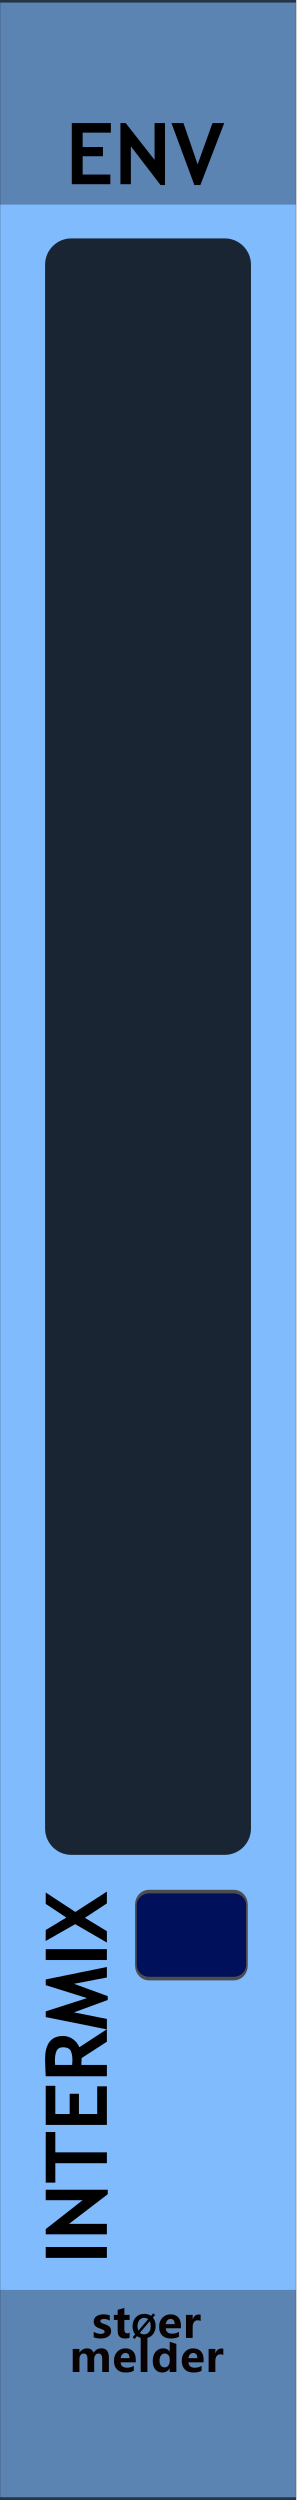
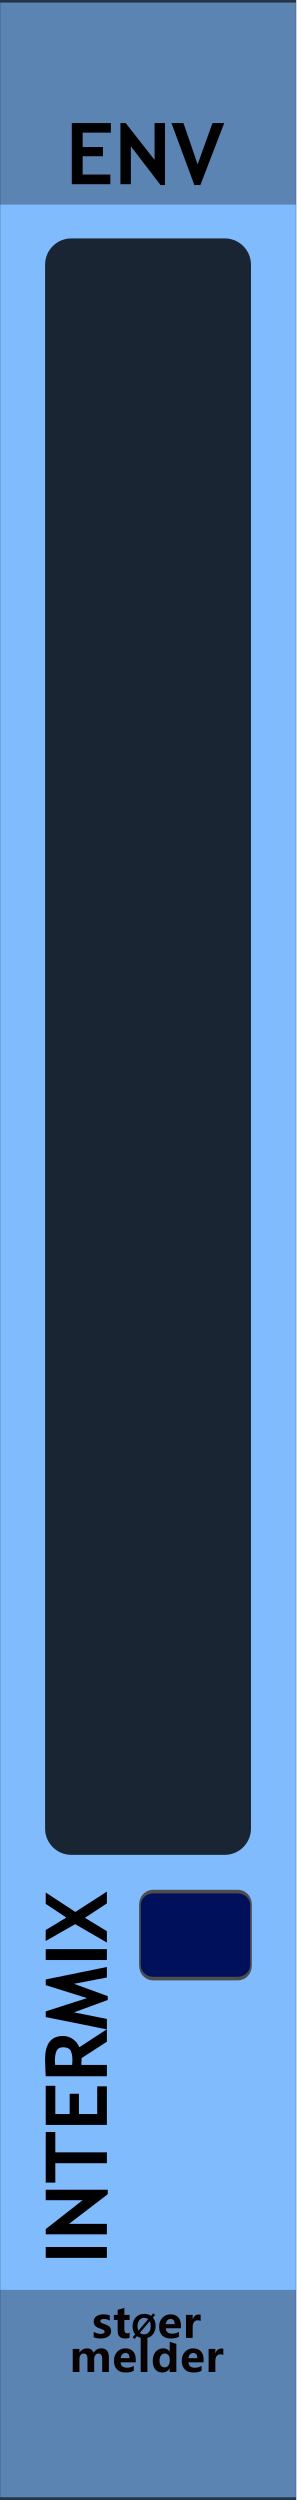
<svg xmlns="http://www.w3.org/2000/svg" width="100%" height="100%" viewBox="0 0 45 380" version="1.1" xml:space="preserve" style="fill-rule:evenodd;clip-rule:evenodd;stroke-linecap:round;stroke-linejoin:round;stroke-miterlimit:1.5;">
  <g id="panel" transform="matrix(0.834722,0,0,1.04324,-803.837,250.623)">
    <g transform="matrix(0.898503,0,0,0.958552,963,-240.242)">
      <rect x="0" y="0" width="60" height="380" style="fill:rgb(128,187,254);" />
    </g>
    <g transform="matrix(0.318803,0,0,1.81961,972.575,-538.829)">
      <rect x="-30.034" y="347.456" width="169.102" height="16.91" style="fill:rgb(4,4,4);fill-opacity:0.3;" />
    </g>
    <g transform="matrix(0.318803,0,0,1.76292,972.575,-852.772)">
      <rect x="-30.034" y="347.456" width="169.102" height="16.91" style="fill:rgb(4,4,4);fill-opacity:0.3;" />
    </g>
    <g transform="matrix(2.40704,0,0,25.5659,873.006,-292.473)">
      <rect x="37.388" y="2.043" width="22.397" height="14.247" style="fill:none;stroke:black;stroke-opacity:0.6;stroke-width:0.03px;" />
    </g>
    <g transform="matrix(0.72137,0,0,0.72137,275.731,27.4823)">
      <g transform="matrix(1.198,0,0,0.958552,893.633,-224.914)">
        <g transform="matrix(9,0,0,9,64.0056,347.267)">
          <path d="M0.919,-0L0.762,-0L0.762,-0.308C0.762,-0.391 0.732,-0.432 0.671,-0.432C0.643,-0.432 0.62,-0.42 0.602,-0.395C0.583,-0.369 0.574,-0.339 0.574,-0.303L0.574,-0L0.417,-0L0.417,-0.312C0.417,-0.392 0.387,-0.432 0.327,-0.432C0.298,-0.432 0.274,-0.42 0.256,-0.396C0.238,-0.372 0.229,-0.341 0.229,-0.301L0.229,-0L0.072,-0L0.072,-0.54L0.229,-0.54L0.229,-0.456L0.231,-0.456C0.25,-0.486 0.275,-0.51 0.307,-0.528C0.338,-0.545 0.371,-0.553 0.405,-0.553C0.481,-0.553 0.533,-0.519 0.561,-0.451C0.603,-0.519 0.663,-0.553 0.743,-0.553C0.86,-0.553 0.919,-0.481 0.919,-0.335L0.919,-0Z" style="fill:rgb(10,1,1);fill-rule:nonzero;" />
        </g>
        <g transform="matrix(9,0,0,9,72.978,347.267)">
          <path d="M0.551,-0.226L0.196,-0.226C0.201,-0.142 0.252,-0.1 0.347,-0.1C0.407,-0.1 0.459,-0.115 0.505,-0.144L0.505,-0.028C0.456,-0.001 0.391,0.013 0.312,0.013C0.226,0.013 0.159,-0.011 0.111,-0.06C0.063,-0.108 0.04,-0.176 0.04,-0.262C0.04,-0.348 0.065,-0.419 0.116,-0.472C0.167,-0.526 0.23,-0.553 0.307,-0.553C0.384,-0.553 0.443,-0.53 0.487,-0.484C0.53,-0.437 0.551,-0.374 0.551,-0.292L0.551,-0.226ZM0.404,-0.324C0.404,-0.405 0.372,-0.445 0.306,-0.445C0.279,-0.445 0.255,-0.434 0.234,-0.412C0.214,-0.39 0.201,-0.361 0.195,-0.324L0.404,-0.324Z" style="fill:rgb(10,1,1);fill-rule:nonzero;" />
        </g>
        <g transform="matrix(9,0,0,9,78.3513,347.267)">
          <rect x="0.069" y="-0.799" width="0.157" height="0.799" style="fill:rgb(10,1,1);fill-rule:nonzero;" />
        </g>
        <g transform="matrix(9,0,0,9,81.1494,347.267)">
          <path d="M0.593,-0L0.436,-0L0.436,-0.076L0.433,-0.076C0.395,-0.017 0.339,0.013 0.264,0.013C0.195,0.013 0.141,-0.011 0.1,-0.06C0.06,-0.108 0.04,-0.174 0.04,-0.258C0.04,-0.346 0.062,-0.418 0.108,-0.472C0.153,-0.526 0.212,-0.553 0.286,-0.553C0.356,-0.553 0.405,-0.528 0.433,-0.477L0.436,-0.477L0.438,-0.707L0.593,-0.658L0.593,-0ZM0.438,-0.306C0.438,-0.342 0.427,-0.372 0.405,-0.396C0.383,-0.42 0.356,-0.432 0.323,-0.432C0.284,-0.432 0.254,-0.417 0.232,-0.386C0.21,-0.356 0.199,-0.315 0.199,-0.263C0.199,-0.213 0.21,-0.175 0.231,-0.148C0.252,-0.121 0.281,-0.108 0.318,-0.108C0.353,-0.108 0.382,-0.122 0.404,-0.15C0.427,-0.179 0.438,-0.215 0.438,-0.261L0.438,-0.306Z" style="fill:rgb(10,1,1);fill-rule:nonzero;" />
        </g>
        <g transform="matrix(9,0,0,9,87.2654,347.267)">
          <path d="M0.551,-0.226L0.196,-0.226C0.201,-0.142 0.252,-0.1 0.347,-0.1C0.407,-0.1 0.459,-0.115 0.505,-0.144L0.505,-0.028C0.456,-0.001 0.391,0.013 0.312,0.013C0.226,0.013 0.159,-0.011 0.111,-0.06C0.063,-0.108 0.04,-0.176 0.04,-0.262C0.04,-0.348 0.065,-0.419 0.116,-0.472C0.167,-0.526 0.23,-0.553 0.307,-0.553C0.384,-0.553 0.443,-0.53 0.487,-0.484C0.53,-0.437 0.551,-0.374 0.551,-0.292L0.551,-0.226ZM0.404,-0.324C0.404,-0.405 0.372,-0.445 0.306,-0.445C0.279,-0.445 0.255,-0.434 0.234,-0.412C0.214,-0.39 0.201,-0.361 0.195,-0.324L0.404,-0.324Z" style="fill:rgb(10,1,1);fill-rule:nonzero;" />
        </g>
        <g transform="matrix(9,0,0,9,92.6386,347.267)">
          <path d="M0.416,-0.397C0.397,-0.408 0.374,-0.414 0.346,-0.414C0.31,-0.414 0.282,-0.4 0.261,-0.373C0.24,-0.345 0.229,-0.308 0.229,-0.26L0.229,-0L0.072,-0L0.072,-0.54L0.229,-0.54L0.229,-0.438L0.231,-0.438C0.257,-0.512 0.305,-0.549 0.374,-0.549C0.392,-0.549 0.406,-0.547 0.416,-0.543L0.416,-0.397Z" style="fill:rgb(10,1,1);fill-rule:nonzero;" />
        </g>
      </g>
      <g transform="matrix(1.198,0,0,0.958552,893.495,-231.786)">
        <g transform="matrix(9,0,0,9,68.6657,347.267)">
          <path d="M0.058,-0.145C0.112,-0.112 0.165,-0.096 0.216,-0.096C0.281,-0.096 0.314,-0.113 0.314,-0.148C0.314,-0.173 0.287,-0.193 0.233,-0.21C0.166,-0.231 0.12,-0.254 0.095,-0.28C0.07,-0.305 0.058,-0.34 0.058,-0.383C0.058,-0.436 0.079,-0.478 0.122,-0.508C0.165,-0.538 0.221,-0.553 0.291,-0.553C0.34,-0.553 0.388,-0.546 0.434,-0.531L0.434,-0.407C0.392,-0.432 0.346,-0.444 0.295,-0.444C0.27,-0.444 0.25,-0.44 0.235,-0.431C0.22,-0.422 0.212,-0.41 0.212,-0.396C0.212,-0.371 0.235,-0.351 0.28,-0.335C0.329,-0.319 0.366,-0.304 0.39,-0.291C0.415,-0.278 0.434,-0.26 0.447,-0.238C0.459,-0.216 0.466,-0.191 0.466,-0.163C0.466,-0.107 0.444,-0.064 0.399,-0.033C0.354,-0.002 0.295,0.013 0.22,0.013C0.162,0.013 0.107,0.004 0.058,-0.015L0.058,-0.145Z" style="fill:rgb(10,1,1);fill-rule:nonzero;" />
        </g>
        <g transform="matrix(9,0,0,9,73.2436,347.267)">
          <path d="M0.39,-0.006C0.366,0.007 0.33,0.013 0.282,0.013C0.167,0.013 0.11,-0.047 0.11,-0.167L0.11,-0.422L0.021,-0.422L0.021,-0.54L0.11,-0.54L0.11,-0.659L0.267,-0.704L0.267,-0.54L0.39,-0.54L0.39,-0.422L0.267,-0.422L0.267,-0.195C0.267,-0.137 0.289,-0.108 0.335,-0.108C0.353,-0.108 0.371,-0.114 0.39,-0.124L0.39,-0.006Z" style="fill:rgb(10,1,1);fill-rule:nonzero;" />
        </g>
        <g transform="matrix(6.6,0,0,6.6,77.1051,347.267)">
          <path d="M0.106,0.032L0.043,-0.021L0.122,-0.115C0.067,-0.183 0.04,-0.268 0.04,-0.368C0.04,-0.487 0.075,-0.584 0.144,-0.658C0.213,-0.732 0.305,-0.769 0.418,-0.769C0.5,-0.769 0.571,-0.748 0.63,-0.706L0.698,-0.785L0.761,-0.733L0.689,-0.65C0.748,-0.581 0.778,-0.493 0.778,-0.384C0.778,-0.266 0.743,-0.17 0.674,-0.097C0.605,-0.023 0.516,0.013 0.406,0.013C0.32,0.013 0.246,-0.011 0.182,-0.059L0.106,0.032ZM0.54,-0.6C0.506,-0.628 0.463,-0.642 0.413,-0.642C0.349,-0.642 0.297,-0.617 0.258,-0.569C0.218,-0.52 0.199,-0.455 0.199,-0.375C0.199,-0.319 0.208,-0.273 0.227,-0.234L0.54,-0.6ZM0.275,-0.165C0.311,-0.131 0.356,-0.114 0.409,-0.114C0.473,-0.114 0.524,-0.137 0.563,-0.184C0.601,-0.231 0.62,-0.294 0.62,-0.374C0.62,-0.435 0.61,-0.488 0.588,-0.533L0.275,-0.165Z" style="fill-rule:nonzero;" />
        </g>
        <g transform="matrix(9,0,0,9,82.6053,347.267)">
          <path d="M0.551,-0.226L0.196,-0.226C0.201,-0.142 0.252,-0.1 0.347,-0.1C0.407,-0.1 0.459,-0.115 0.505,-0.144L0.505,-0.028C0.456,-0.001 0.391,0.013 0.312,0.013C0.226,0.013 0.159,-0.011 0.111,-0.06C0.063,-0.108 0.04,-0.176 0.04,-0.262C0.04,-0.348 0.065,-0.419 0.116,-0.472C0.167,-0.526 0.23,-0.553 0.307,-0.553C0.384,-0.553 0.443,-0.53 0.487,-0.484C0.53,-0.437 0.551,-0.374 0.551,-0.292L0.551,-0.226ZM0.404,-0.324C0.404,-0.405 0.372,-0.445 0.306,-0.445C0.279,-0.445 0.255,-0.434 0.234,-0.412C0.214,-0.39 0.201,-0.361 0.195,-0.324L0.404,-0.324Z" style="fill:rgb(10,1,1);fill-rule:nonzero;" />
        </g>
        <g transform="matrix(9,0,0,9,87.9786,347.267)">
          <path d="M0.416,-0.397C0.397,-0.408 0.374,-0.414 0.346,-0.414C0.31,-0.414 0.282,-0.4 0.261,-0.373C0.24,-0.345 0.229,-0.308 0.229,-0.26L0.229,-0L0.072,-0L0.072,-0.54L0.229,-0.54L0.229,-0.438L0.231,-0.438C0.257,-0.512 0.305,-0.549 0.374,-0.549C0.392,-0.549 0.406,-0.547 0.416,-0.543L0.416,-0.397Z" style="fill:rgb(10,1,1);fill-rule:nonzero;" />
        </g>
      </g>
    </g>
    <g transform="matrix(0.551125,0,0,8.79472,968.394,-706.133)">
      <path d="M73.138,57.36C73.138,57.119 69.241,56.924 64.443,56.924L13.802,56.924C9.003,56.924 5.107,57.119 5.107,57.36L5.107,83.268C5.107,83.509 9.003,83.704 13.802,83.704L64.443,83.704C69.241,83.704 73.138,83.509 73.138,83.268L73.138,57.36Z" style="fill-opacity:0.8;" />
    </g>
    <g transform="matrix(7.33563e-17,-0.958549,1.198,5.86944e-17,982.463,91.5509)">
      <g transform="matrix(13,0,0,13,1.94873,0)">
        <rect x="0.076" y="-0.715" width="0.127" height="0.715" style="fill-rule:nonzero;" />
      </g>
      <g transform="matrix(13,0,0,13,5.5669,0)">
        <path d="M0.542,0.01L0.195,-0.443L0.195,0L0.073,0L0.073,-0.715L0.134,-0.715L0.472,-0.284L0.472,-0.715L0.594,-0.715L0.594,0.01L0.542,0.01Z" style="fill-rule:nonzero;" />
      </g>
      <g transform="matrix(13,0,0,13,14.2441,0)">
        <path d="M0.364,-0.603L0.364,-0L0.237,-0L0.237,-0.603L0.01,-0.603L0.01,-0.715L0.602,-0.715L0.602,-0.603L0.364,-0.603Z" style="fill-rule:nonzero;" />
      </g>
      <g transform="matrix(13,0,0,13,22.1978,0)">
        <path d="M0.2,-0.603L0.2,-0.435L0.437,-0.435L0.437,-0.327L0.2,-0.327L0.2,-0.113L0.524,-0.113L0.524,-0L0.073,-0L0.073,-0.715L0.53,-0.715L0.53,-0.603L0.2,-0.603Z" style="fill-rule:nonzero;" />
      </g>
      <g transform="matrix(13,0,0,13,29.5928,0)">
        <path d="M0.477,-0L0.286,-0.295C0.266,-0.296 0.24,-0.297 0.205,-0.299L0.205,-0L0.073,-0L0.073,-0.715C0.08,-0.715 0.108,-0.717 0.156,-0.719C0.204,-0.721 0.242,-0.723 0.271,-0.723C0.453,-0.723 0.544,-0.652 0.544,-0.512C0.544,-0.469 0.531,-0.431 0.506,-0.396C0.481,-0.361 0.45,-0.337 0.412,-0.322L0.623,-0L0.477,-0ZM0.205,-0.605L0.205,-0.406C0.229,-0.404 0.246,-0.403 0.259,-0.403C0.312,-0.403 0.351,-0.411 0.375,-0.426C0.4,-0.441 0.412,-0.47 0.412,-0.513C0.412,-0.548 0.399,-0.573 0.373,-0.587C0.346,-0.601 0.305,-0.608 0.248,-0.608C0.234,-0.608 0.22,-0.607 0.205,-0.605Z" style="fill-rule:nonzero;" />
      </g>
      <g transform="matrix(13,0,0,13,37.5337,0)">
        <path d="M0.74,0L0.617,0L0.543,-0.385L0.399,0.01L0.354,0.01L0.209,-0.385L0.132,0L0.01,0L0.154,-0.715L0.221,-0.715L0.376,-0.233L0.527,-0.715L0.594,-0.715L0.74,0Z" style="fill-rule:nonzero;" />
      </g>
      <g transform="matrix(13,0,0,13,47.2202,0)">
        <rect x="0.076" y="-0.715" width="0.127" height="0.715" style="fill-rule:nonzero;" />
      </g>
      <g transform="matrix(13,0,0,13,50.8384,0)">
        <path d="M0.46,-0L0.291,-0.257L0.135,-0L0.002,-0L0.217,-0.371L0.02,-0.716L0.149,-0.715L0.294,-0.474L0.454,-0.715L0.587,-0.715L0.36,-0.369L0.598,-0L0.46,-0Z" style="fill-rule:nonzero;" />
      </g>
    </g>
    <g transform="matrix(1.198,0,0,0.958552,953.107,-213.396)">
      <g transform="matrix(13,0,0,13,18.221,0)">
        <path d="M0.2,-0.603L0.2,-0.435L0.437,-0.435L0.437,-0.327L0.2,-0.327L0.2,-0.113L0.524,-0.113L0.524,-0L0.073,-0L0.073,-0.715L0.53,-0.715L0.53,-0.603L0.2,-0.603Z" style="fill-rule:nonzero;" />
      </g>
      <g transform="matrix(13,0,0,13,25.616,0)">
        <path d="M0.542,0.01L0.195,-0.443L0.195,0L0.073,0L0.073,-0.715L0.134,-0.715L0.472,-0.284L0.472,-0.715L0.594,-0.715L0.594,0.01L0.542,0.01Z" style="fill-rule:nonzero;" />
      </g>
      <g transform="matrix(13,0,0,13,34.2932,0)">
        <path d="M0.34,0.01L0.27,0.01L0.002,-0.715L0.142,-0.715L0.308,-0.232L0.482,-0.715L0.619,-0.715L0.34,0.01Z" style="fill-rule:nonzero;" />
      </g>
    </g>
-     <g transform="matrix(0.799203,0,0,1.34672,977.49,-241.818)">
+     <g transform="matrix(0.799203,0,0,1.34672,978.23,-241.818)">
      <path d="M38.128,207.245C38.128,206.459 36.784,205.822 35.13,205.822L15.829,205.822C14.175,205.822 12.831,206.459 12.831,207.245L12.831,213.815C12.831,214.601 14.175,215.238 15.829,215.238L35.13,215.238C36.784,215.238 38.128,214.601 38.128,213.815L38.128,207.245Z" style="fill:rgb(0,16,90);stroke:rgb(77,77,77);stroke-width:0.39px;stroke-linecap:square;" />
    </g>
  </g>
</svg>
